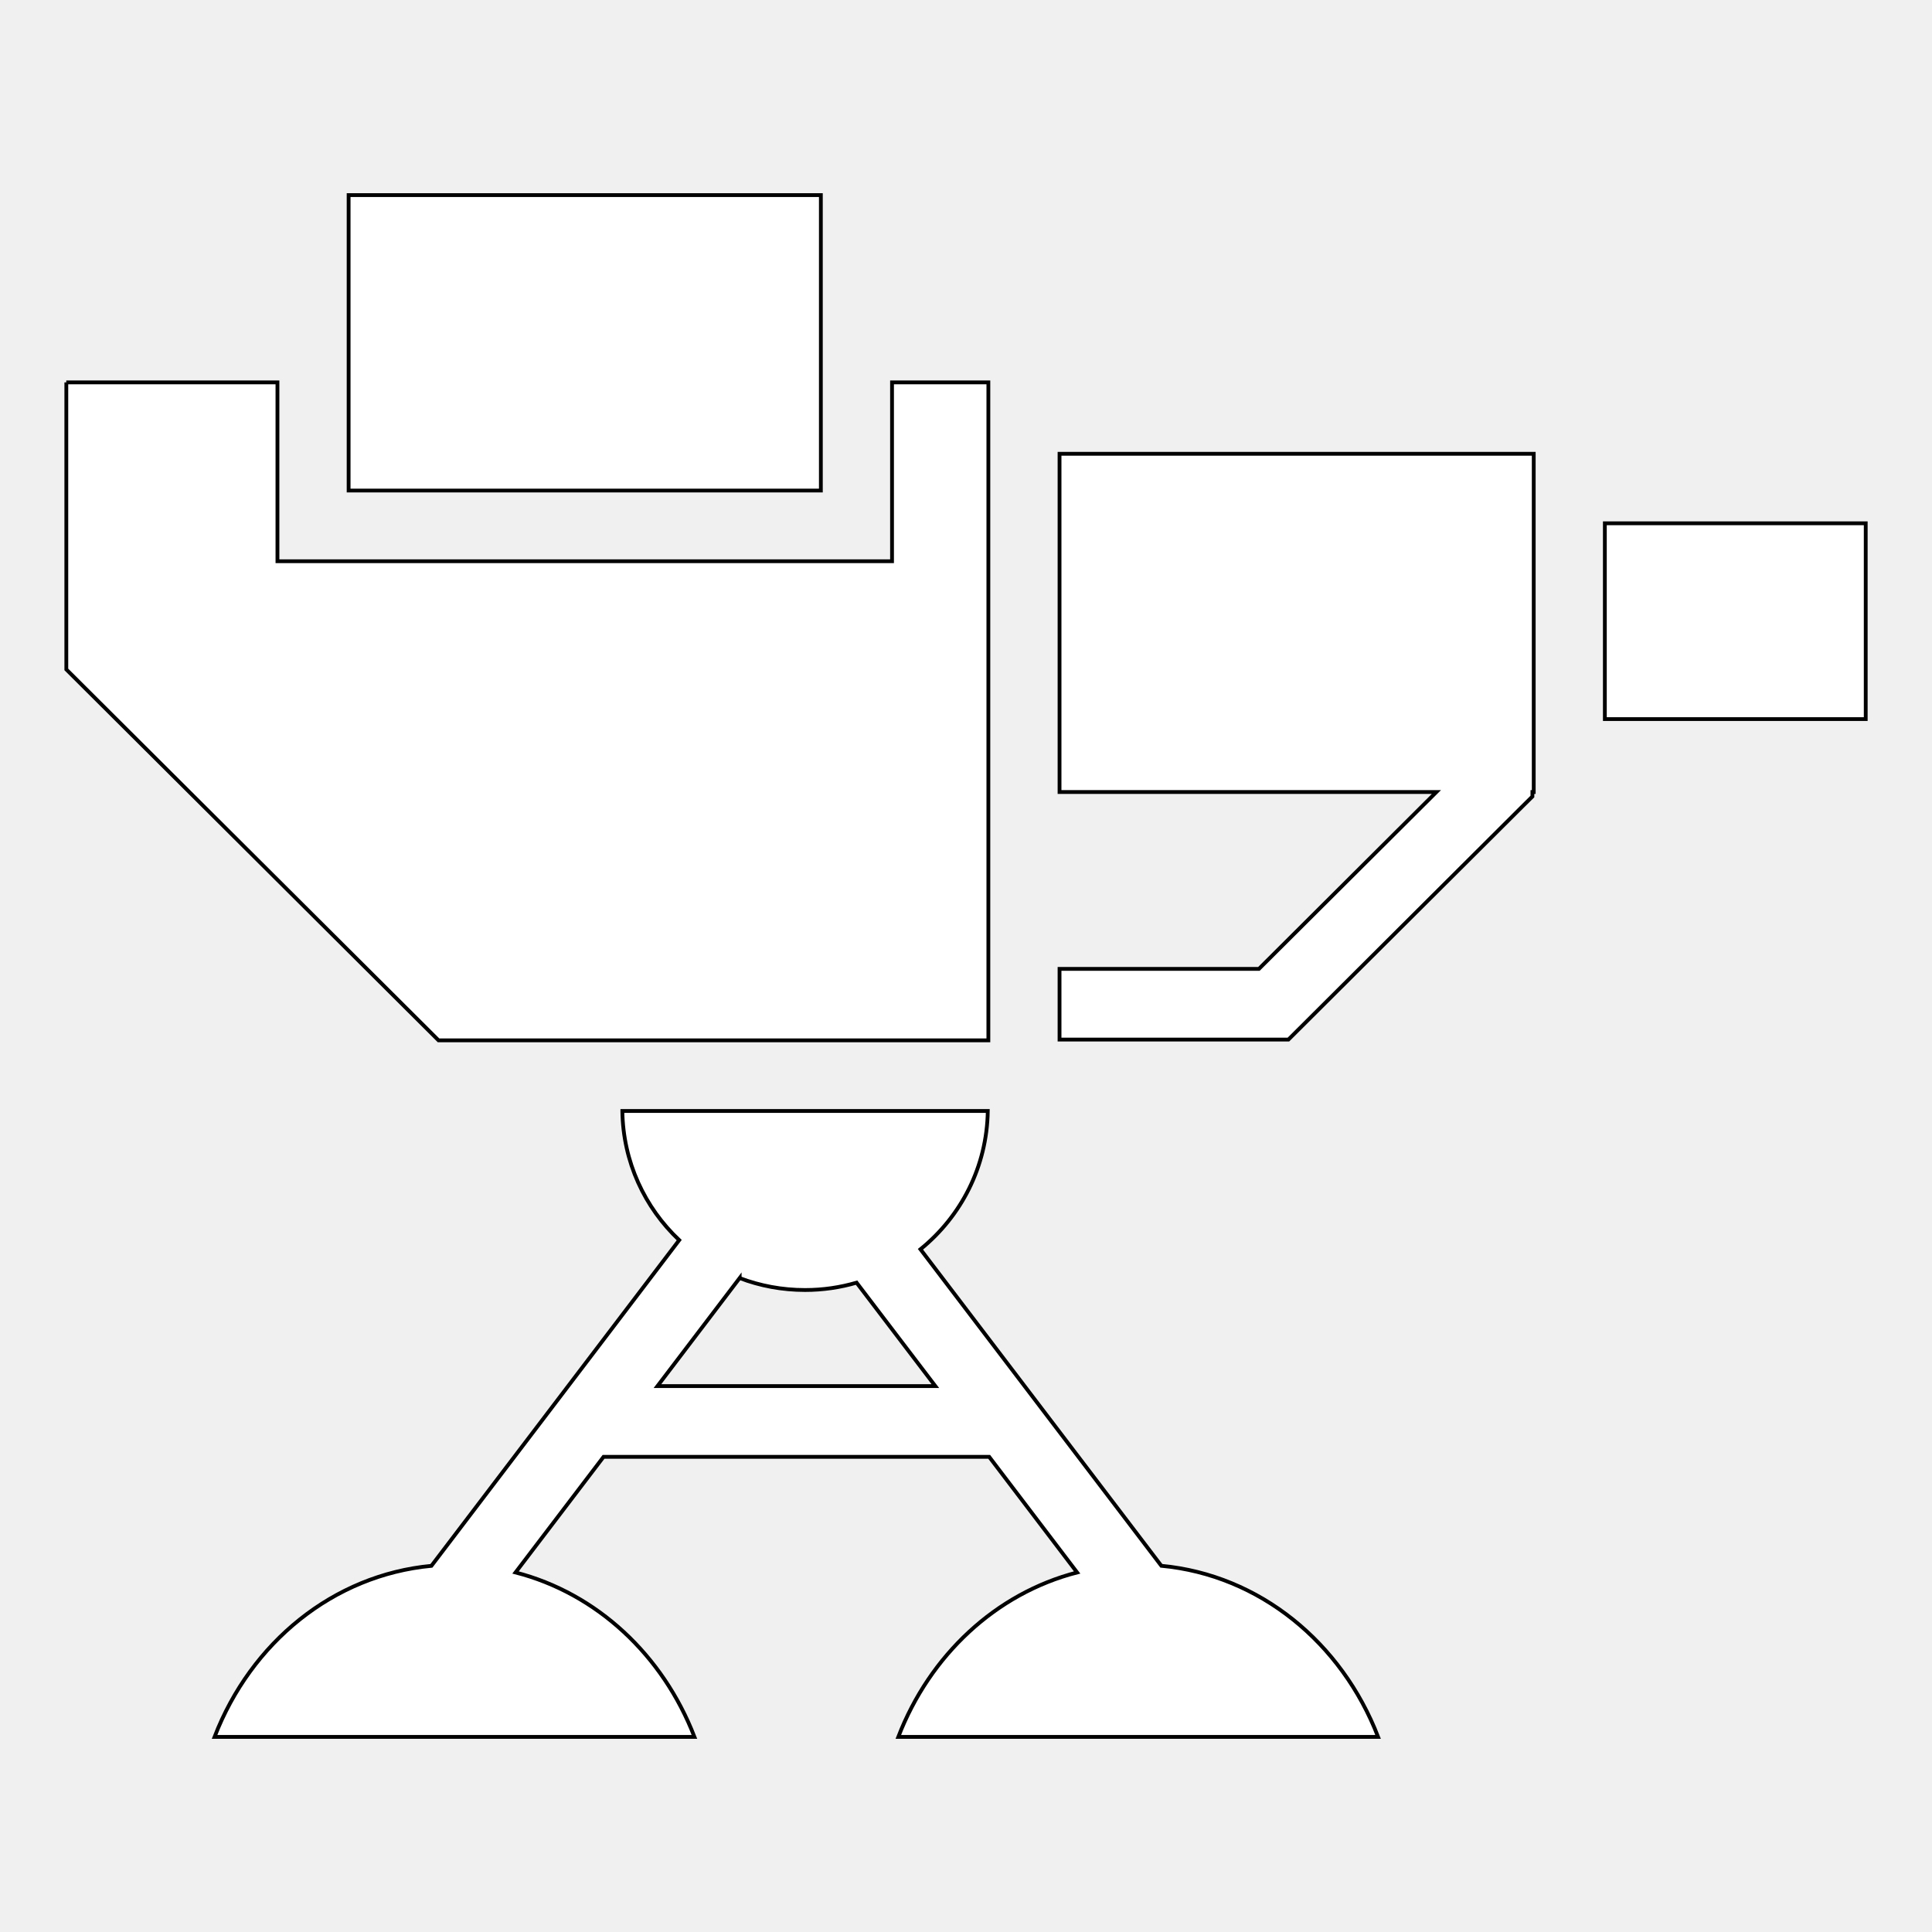
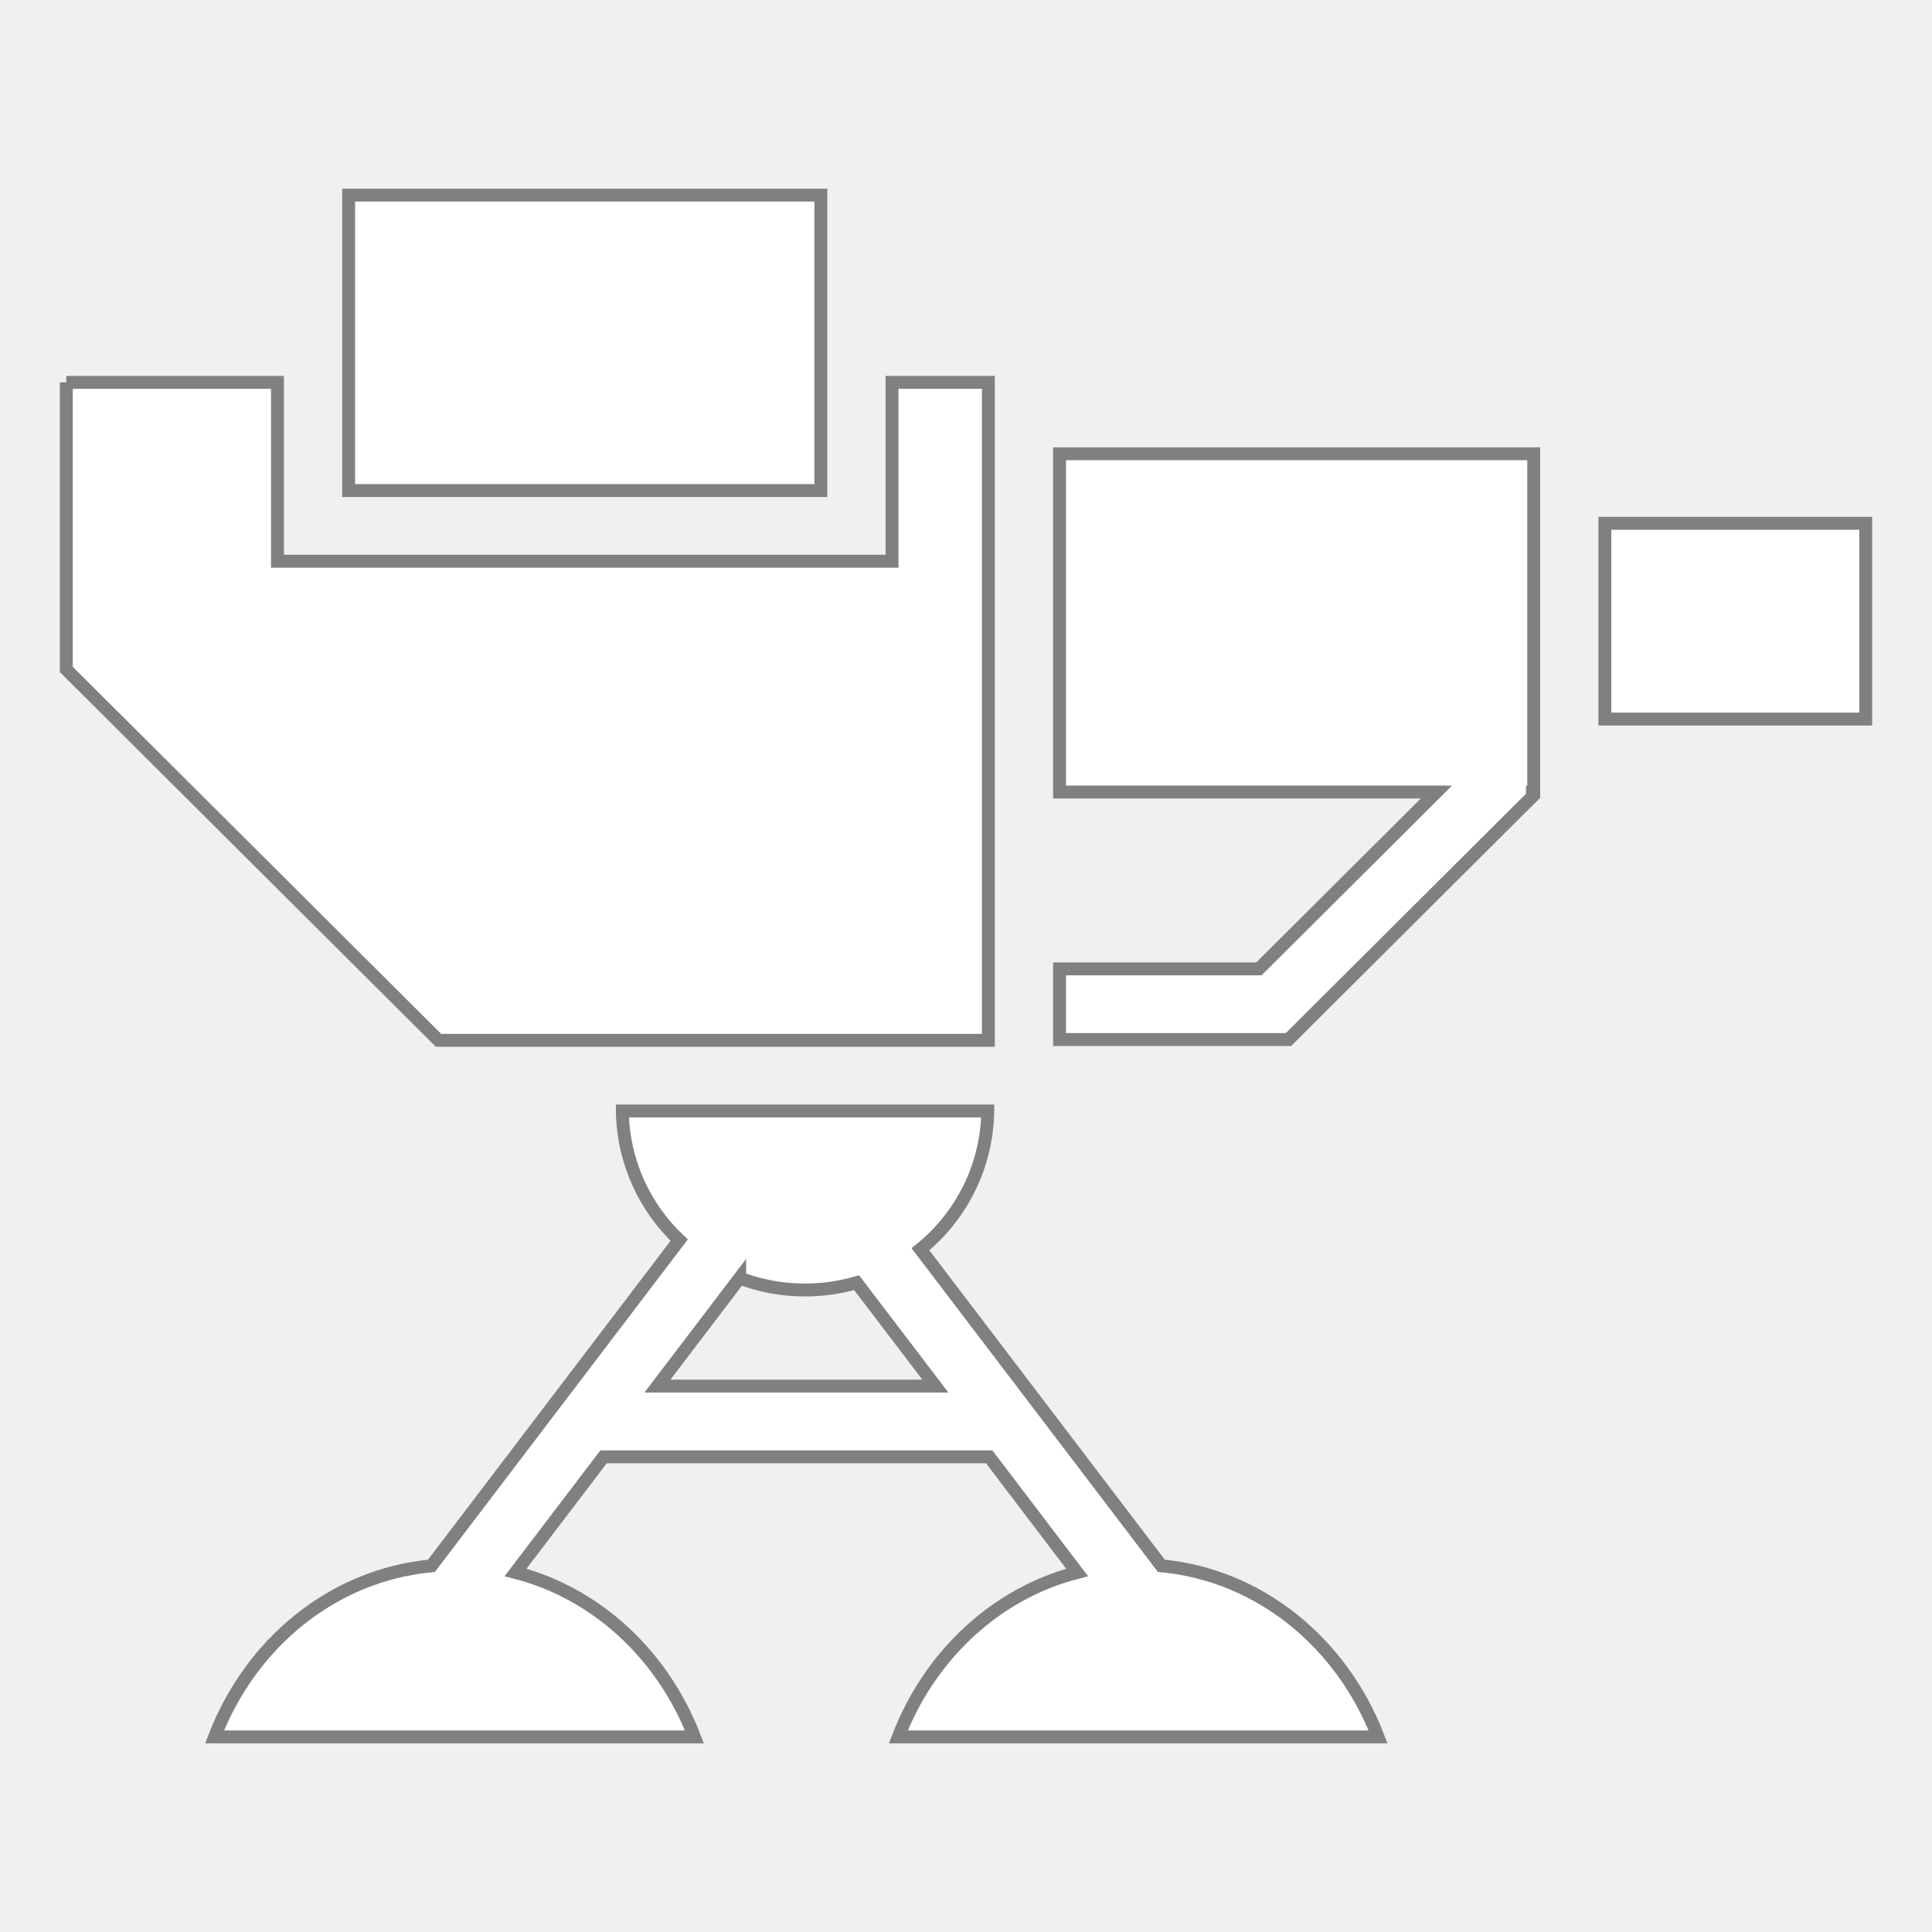
<svg xmlns="http://www.w3.org/2000/svg" width="150" height="150" viewBox="0 0 39.687 39.688" version="1.1" id="svg160">
  <defs id="defs157">
    <filter style="color-interpolation-filters:sRGB;" id="filter1388" x="-0.003" y="-0.003" width="1.007" height="1.007">
      <feColorMatrix type="hueRotate" values="180" result="color1" id="feColorMatrix1384" />
      <feColorMatrix values="-1 0 0 0 1 0 -1 0 0 1 0 0 -1 0 1 -0.21 -0.72 -0.07 2 0 " result="fbSourceGraphic" id="feColorMatrix1386" />
      <feColorMatrix result="fbSourceGraphicAlpha" in="fbSourceGraphic" values="0 0 0 -1 0 0 0 0 -1 0 0 0 0 -1 0 0 0 0 1 0" id="feColorMatrix825" />
      <feColorMatrix id="feColorMatrix827" type="hueRotate" values="180" result="color1" in="fbSourceGraphic" />
      <feColorMatrix id="feColorMatrix829" values="-1 0 0 0 1 0 -1 0 0 1 0 0 -1 0 1 -0.21 -0.72 -0.07 2 0 " result="color2" />
    </filter>
    <filter style="color-interpolation-filters:sRGB;" id="filter13295" x="-0.004" y="-0.006" width="1.009" height="1.012">
      <feColorMatrix values="-1 0 0 0 1 0 -1 0 0 1 0 0 -1 0 1 -0.21 -0.72 -0.07 2 0 " result="fbSourceGraphic" id="feColorMatrix13293" />
      <feColorMatrix result="fbSourceGraphicAlpha" in="fbSourceGraphic" values="0 0 0 -1 0 0 0 0 -1 0 0 0 0 -1 0 0 0 0 1 0" id="feColorMatrix848" />
      <feColorMatrix id="feColorMatrix850" values="-1 0 0 0 1 0 -1 0 0 1 0 0 -1 0 1 -0.21 -0.72 -0.07 2 0 " result="color2" in="fbSourceGraphic" />
    </filter>
  </defs>
  <g id="layer1">
-     <path fill="#000000" d="M 7.161,4.008 V 10.077 H 16.862 V 4.008 Z m -5.799,3.847 v 5.897 l 7.646,7.619 H 20.303 L 20.303,7.855 H 18.324 V 11.529 H 5.699 V 7.855 h -4.338 z m 20.403,1.467 v 6.948 h 7.742 l -3.646,3.633 h -4.096 v 1.452 h 4.702 l 0.215,-0.214 4.584,-4.568 0.213,-0.211 v -0.092 h 0.027 V 9.322 Z m 11.202,1.428 v 4.022 h 5.359 v -4.022 z M 12.784,22.823 c 0.015,1.044 0.459,1.984 1.168,2.652 l -5.09,6.691 c -2.02,0.19 -3.708,1.578 -4.455,3.514 h 9.858 c -0.648,-1.681 -2.007,-2.949 -3.675,-3.378 l 1.808,-2.375 h 7.922 l 1.806,2.375 c -1.668,0.43 -3.025,1.698 -3.673,3.378 h 9.856 C 27.562,33.744 25.876,32.355 23.856,32.165 l -4.948,-6.502 c 0.833,-0.674 1.366,-1.695 1.383,-2.841 h -7.507 z m 2.41,3.432 c 0.418,0.159 0.87,0.245 1.344,0.245 0.368,0 0.722,-0.053 1.058,-0.151 l 1.618,2.125 h -5.709 l 1.689,-2.22 z" id="path992" style="fill:#ffffff;fill-opacity:1;stroke:#000000;stroke-width:0.078;stroke-miterlimit:4;stroke-dasharray:none;stroke-opacity:1" />
+     <path fill="#000000" d="M 7.161,4.008 V 10.077 H 16.862 V 4.008 Z m -5.799,3.847 v 5.897 l 7.646,7.619 H 20.303 L 20.303,7.855 H 18.324 V 11.529 H 5.699 V 7.855 h -4.338 z m 20.403,1.467 v 6.948 h 7.742 l -3.646,3.633 h -4.096 v 1.452 h 4.702 l 0.215,-0.214 4.584,-4.568 0.213,-0.211 v -0.092 h 0.027 V 9.322 Z m 11.202,1.428 v 4.022 h 5.359 v -4.022 z M 12.784,22.823 c 0.015,1.044 0.459,1.984 1.168,2.652 l -5.09,6.691 c -2.02,0.19 -3.708,1.578 -4.455,3.514 h 9.858 c -0.648,-1.681 -2.007,-2.949 -3.675,-3.378 l 1.808,-2.375 h 7.922 l 1.806,2.375 c -1.668,0.43 -3.025,1.698 -3.673,3.378 h 9.856 C 27.562,33.744 25.876,32.355 23.856,32.165 l -4.948,-6.502 c 0.833,-0.674 1.366,-1.695 1.383,-2.841 h -7.507 z m 2.41,3.432 c 0.418,0.159 0.87,0.245 1.344,0.245 0.368,0 0.722,-0.053 1.058,-0.151 l 1.618,2.125 h -5.709 l 1.689,-2.22 z" id="path992" style="fill:#ffffff;fill-opacity:1;stroke:#808080;stroke-width:0.265;stroke-miterlimit:4;stroke-dasharray:none;stroke-opacity:1" />
  </g>
</svg>
